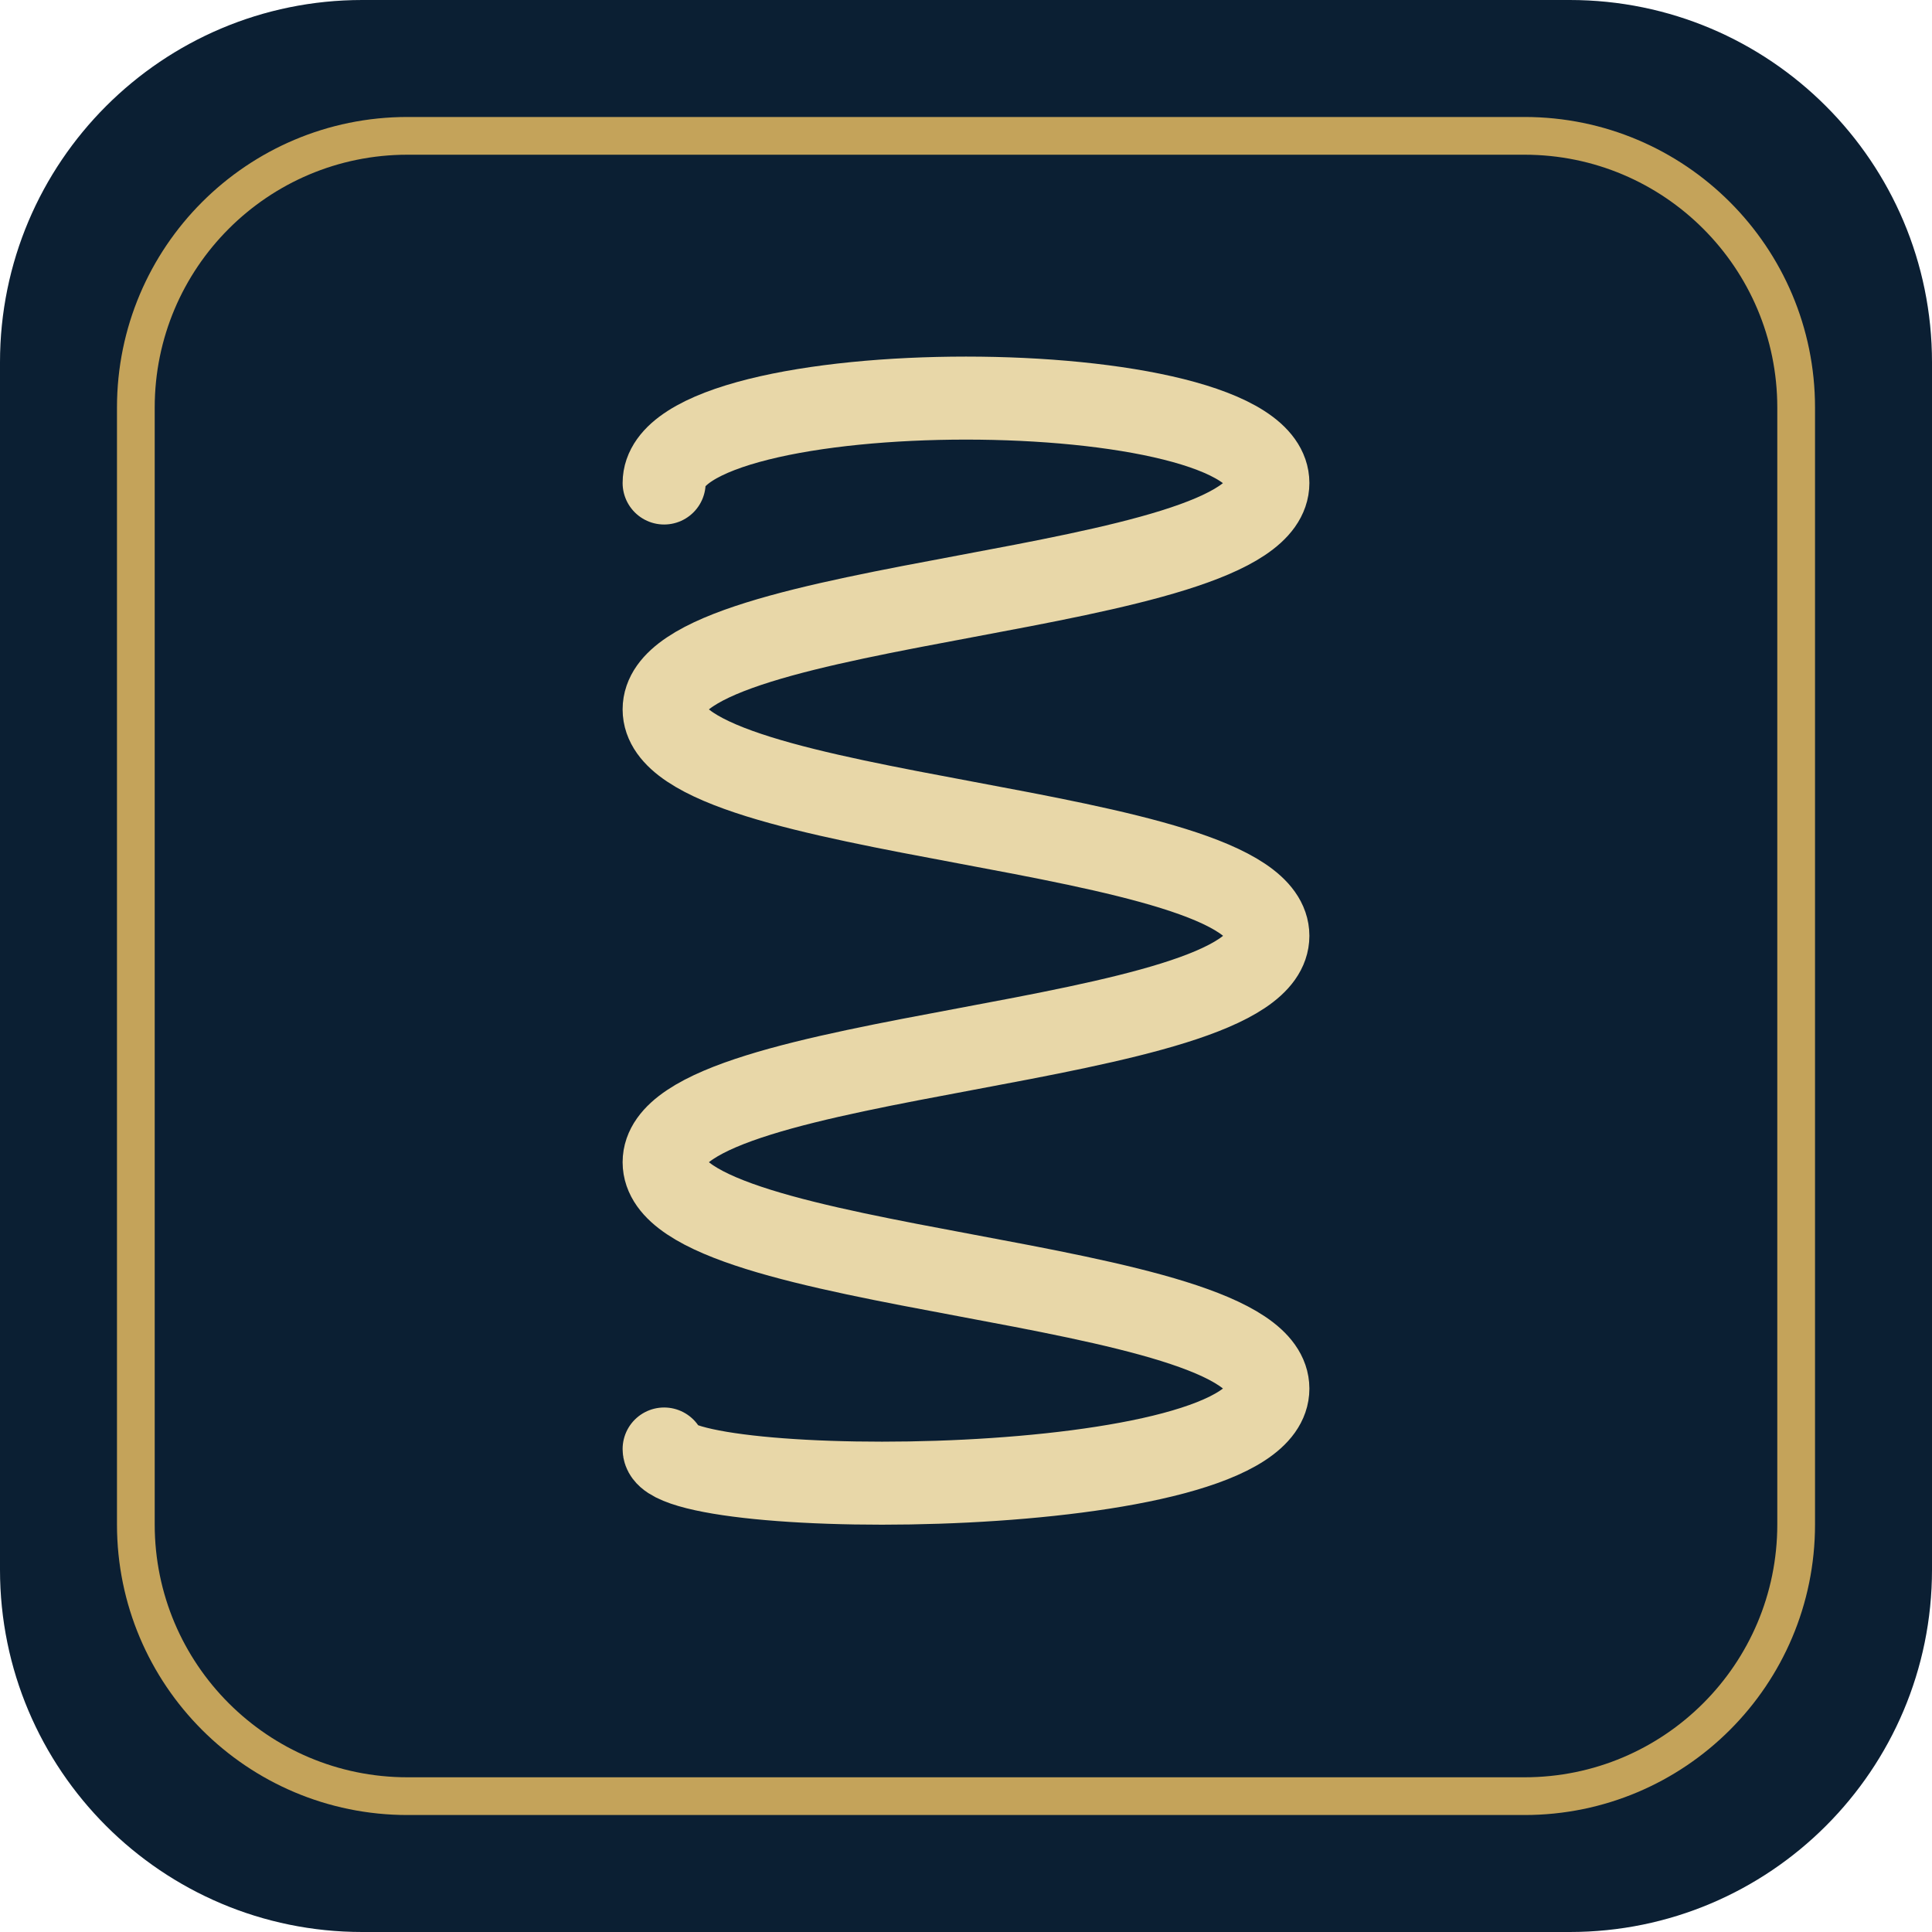
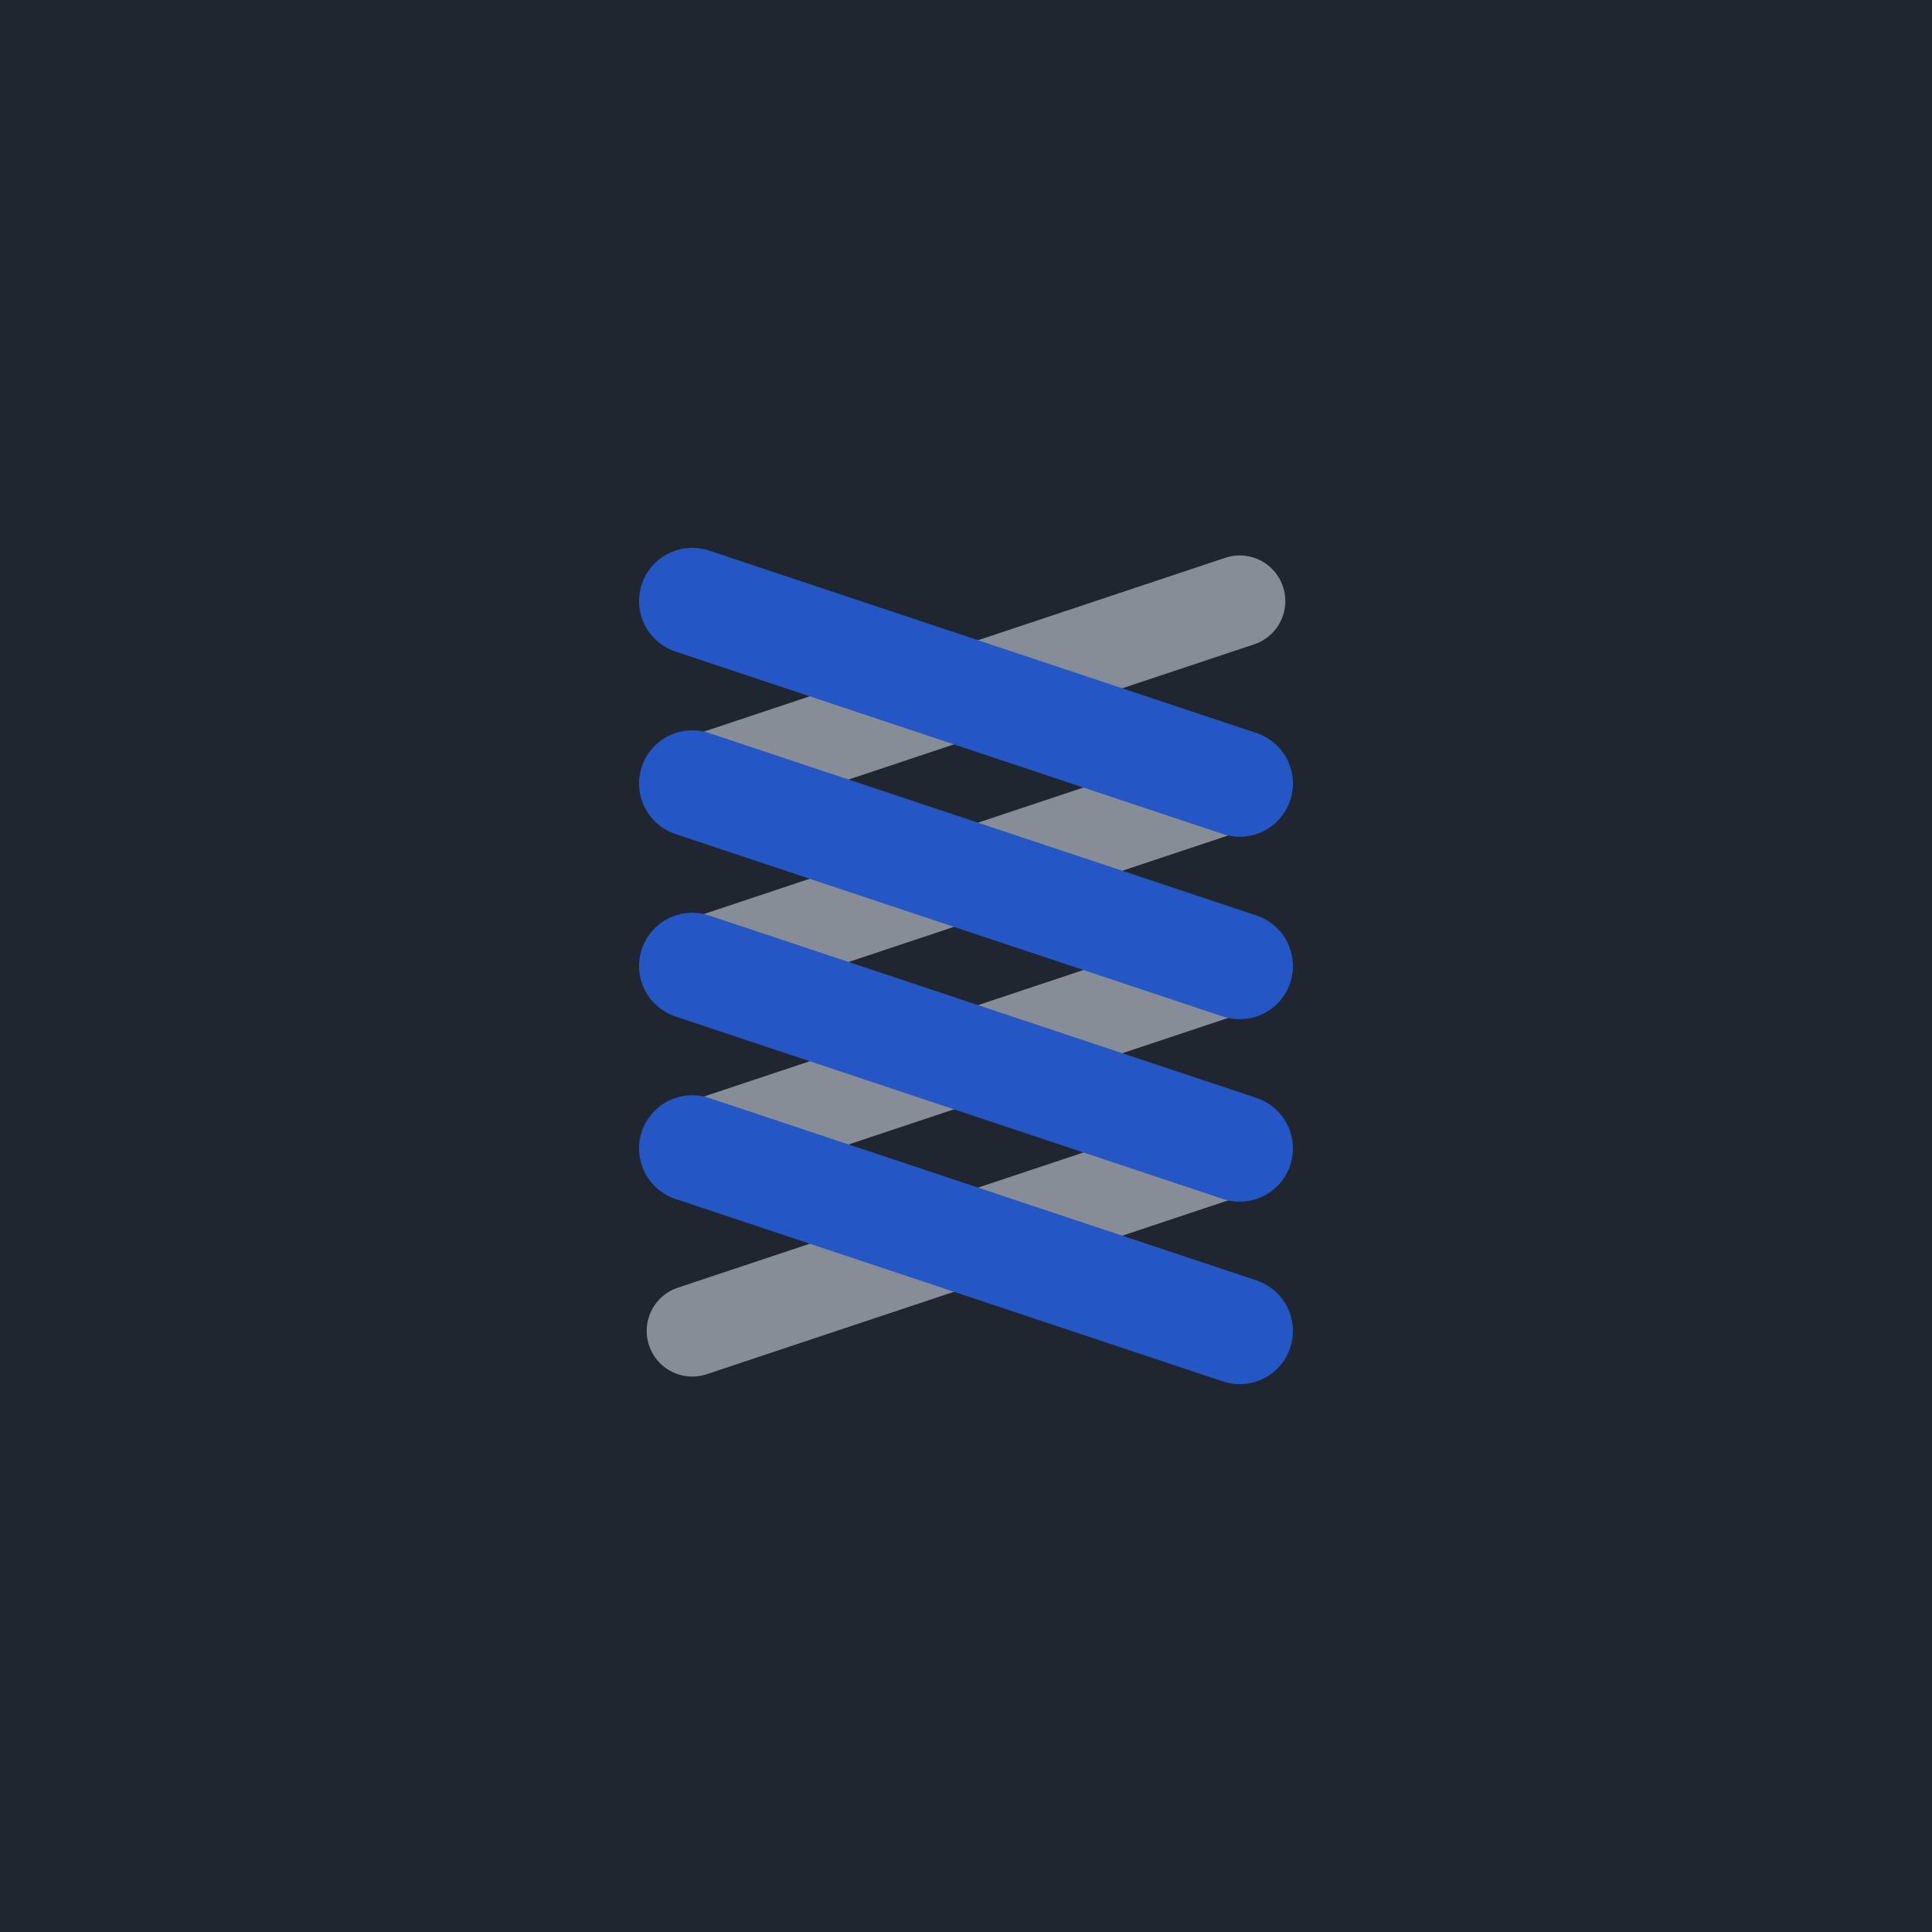
- <svg xmlns="http://www.w3.org/2000/svg" viewBox="0 0 512 512" role="img" aria-label="Spring Designer">
-   <rect width="512" height="512" rx="96" fill="#0b1f33" />
-   <rect x="36" y="36" width="440" height="440" rx="72" fill="none" stroke="#c4a35a" stroke-width="10" />
-   <g fill="none" stroke="#e8d7a8" stroke-width="22" stroke-linecap="round">
-     <path d="M176 128 C 176 98, 336 98, 336 128 C 336 158, 176 158, 176 188              C 176 218, 336 218, 336 248 C 336 278, 176 278, 176 308              C 176 338, 336 338, 336 368 C 336 398, 176 398, 176 384" />
+ <svg xmlns="http://www.w3.org/2000/svg" width="108" height="108" viewBox="0 0 108 108">
+   <defs>
+     <clipPath id="m">
+       <rect width="108" height="108" />
+     </clipPath>
+   </defs>
+   <g clip-path="url(#m)">
+     <rect width="108" height="108" fill="#202630" />
+     <g transform="translate(54 54) scale(0.85) translate(-54 -54)">
+       <line x1="36" y1="42.0" x2="72" y2="30.0" stroke="#DCE2EA" stroke-opacity=".55" stroke-width="6" stroke-linecap="round" />
+       <line x1="36" y1="54.0" x2="72" y2="42.0" stroke="#DCE2EA" stroke-opacity=".55" stroke-width="6" stroke-linecap="round" />
+       <line x1="36" y1="66.0" x2="72" y2="54.0" stroke="#DCE2EA" stroke-opacity=".55" stroke-width="6" stroke-linecap="round" />
+       <line x1="36" y1="78.0" x2="72" y2="66.0" stroke="#DCE2EA" stroke-opacity=".55" stroke-width="6" stroke-linecap="round" />
+       <line x1="36" y1="42.0" x2="72" y2="42.0" stroke="none" />
+       <line x1="36" y1="54.0" x2="72" y2="54.0" stroke="none" />
+       <line x1="36" y1="66.0" x2="72" y2="66.0" stroke="none" />
+       <line x1="36" y1="78.0" x2="72" y2="78.0" stroke="none" />
+       <line x1="36" y1="30.0" x2="72" y2="42.0" stroke="#2457C5" stroke-width="7" stroke-linecap="round" />
+       <line x1="36" y1="42.0" x2="72" y2="54.0" stroke="#2457C5" stroke-width="7" stroke-linecap="round" />
+       <line x1="36" y1="54.0" x2="72" y2="66.0" stroke="#2457C5" stroke-width="7" stroke-linecap="round" />
+       <line x1="36" y1="66.0" x2="72" y2="78.0" stroke="#2457C5" stroke-width="7" stroke-linecap="round" />
+     </g>
  </g>
</svg>
